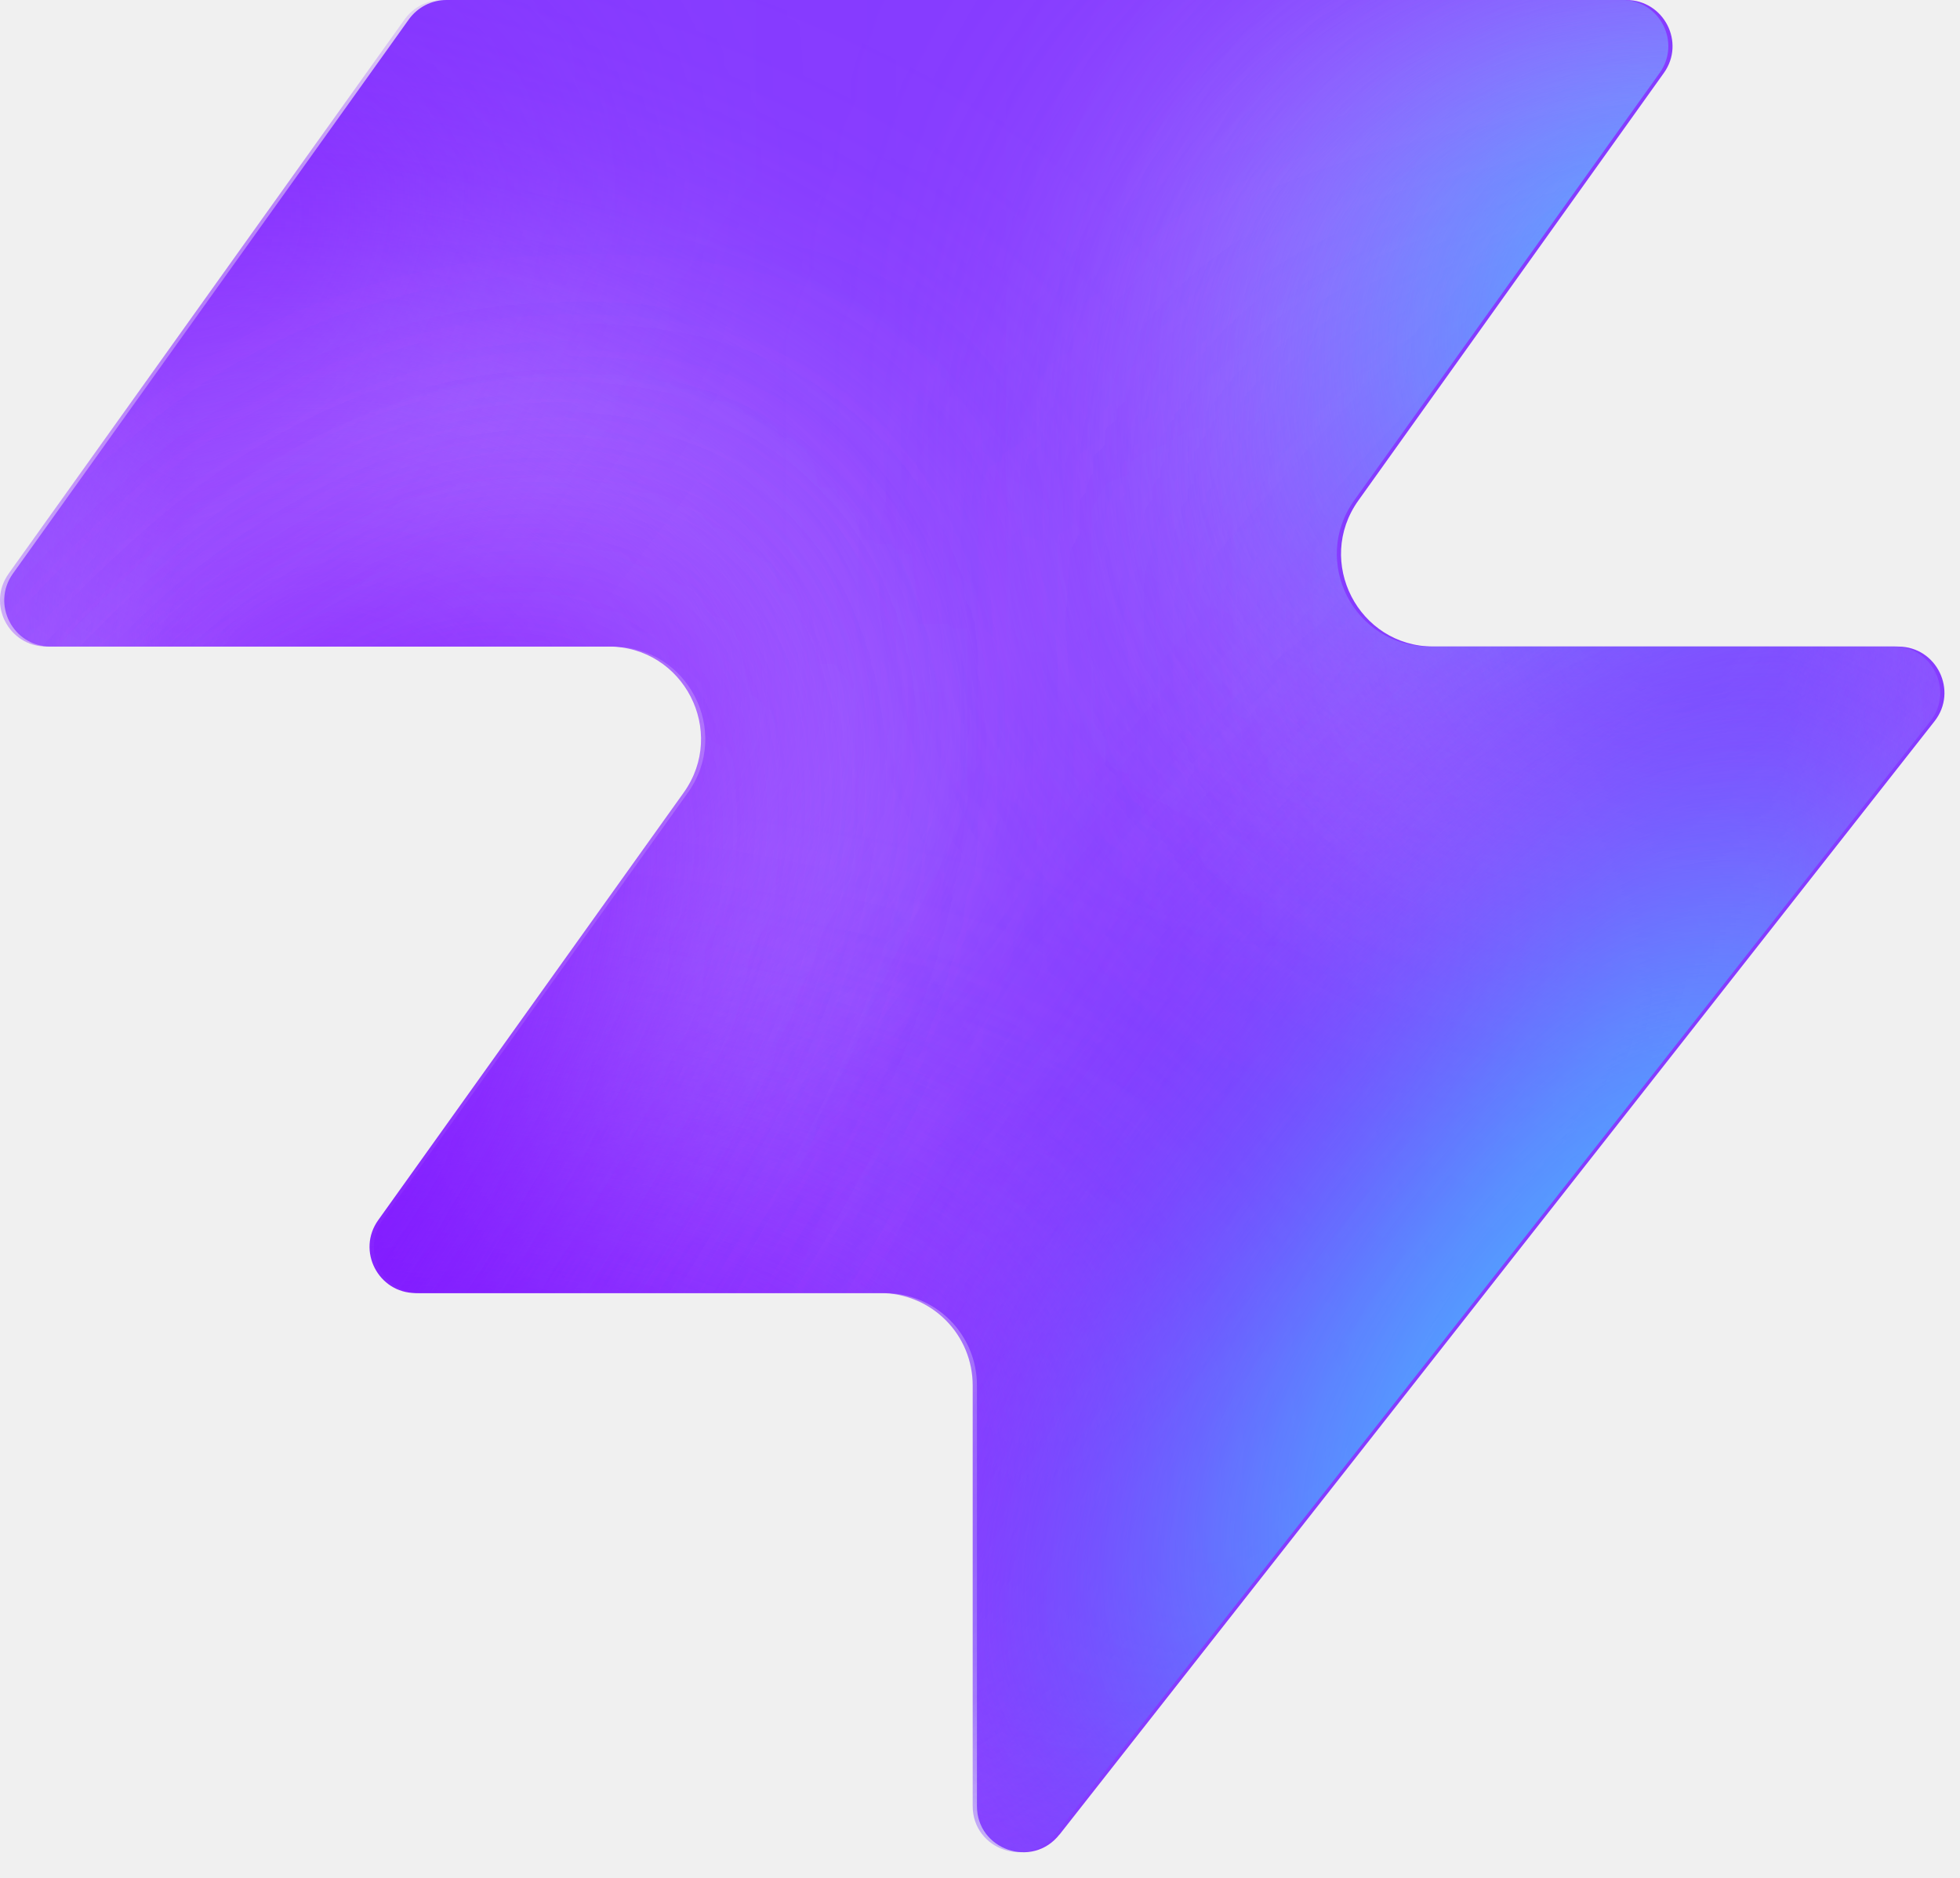
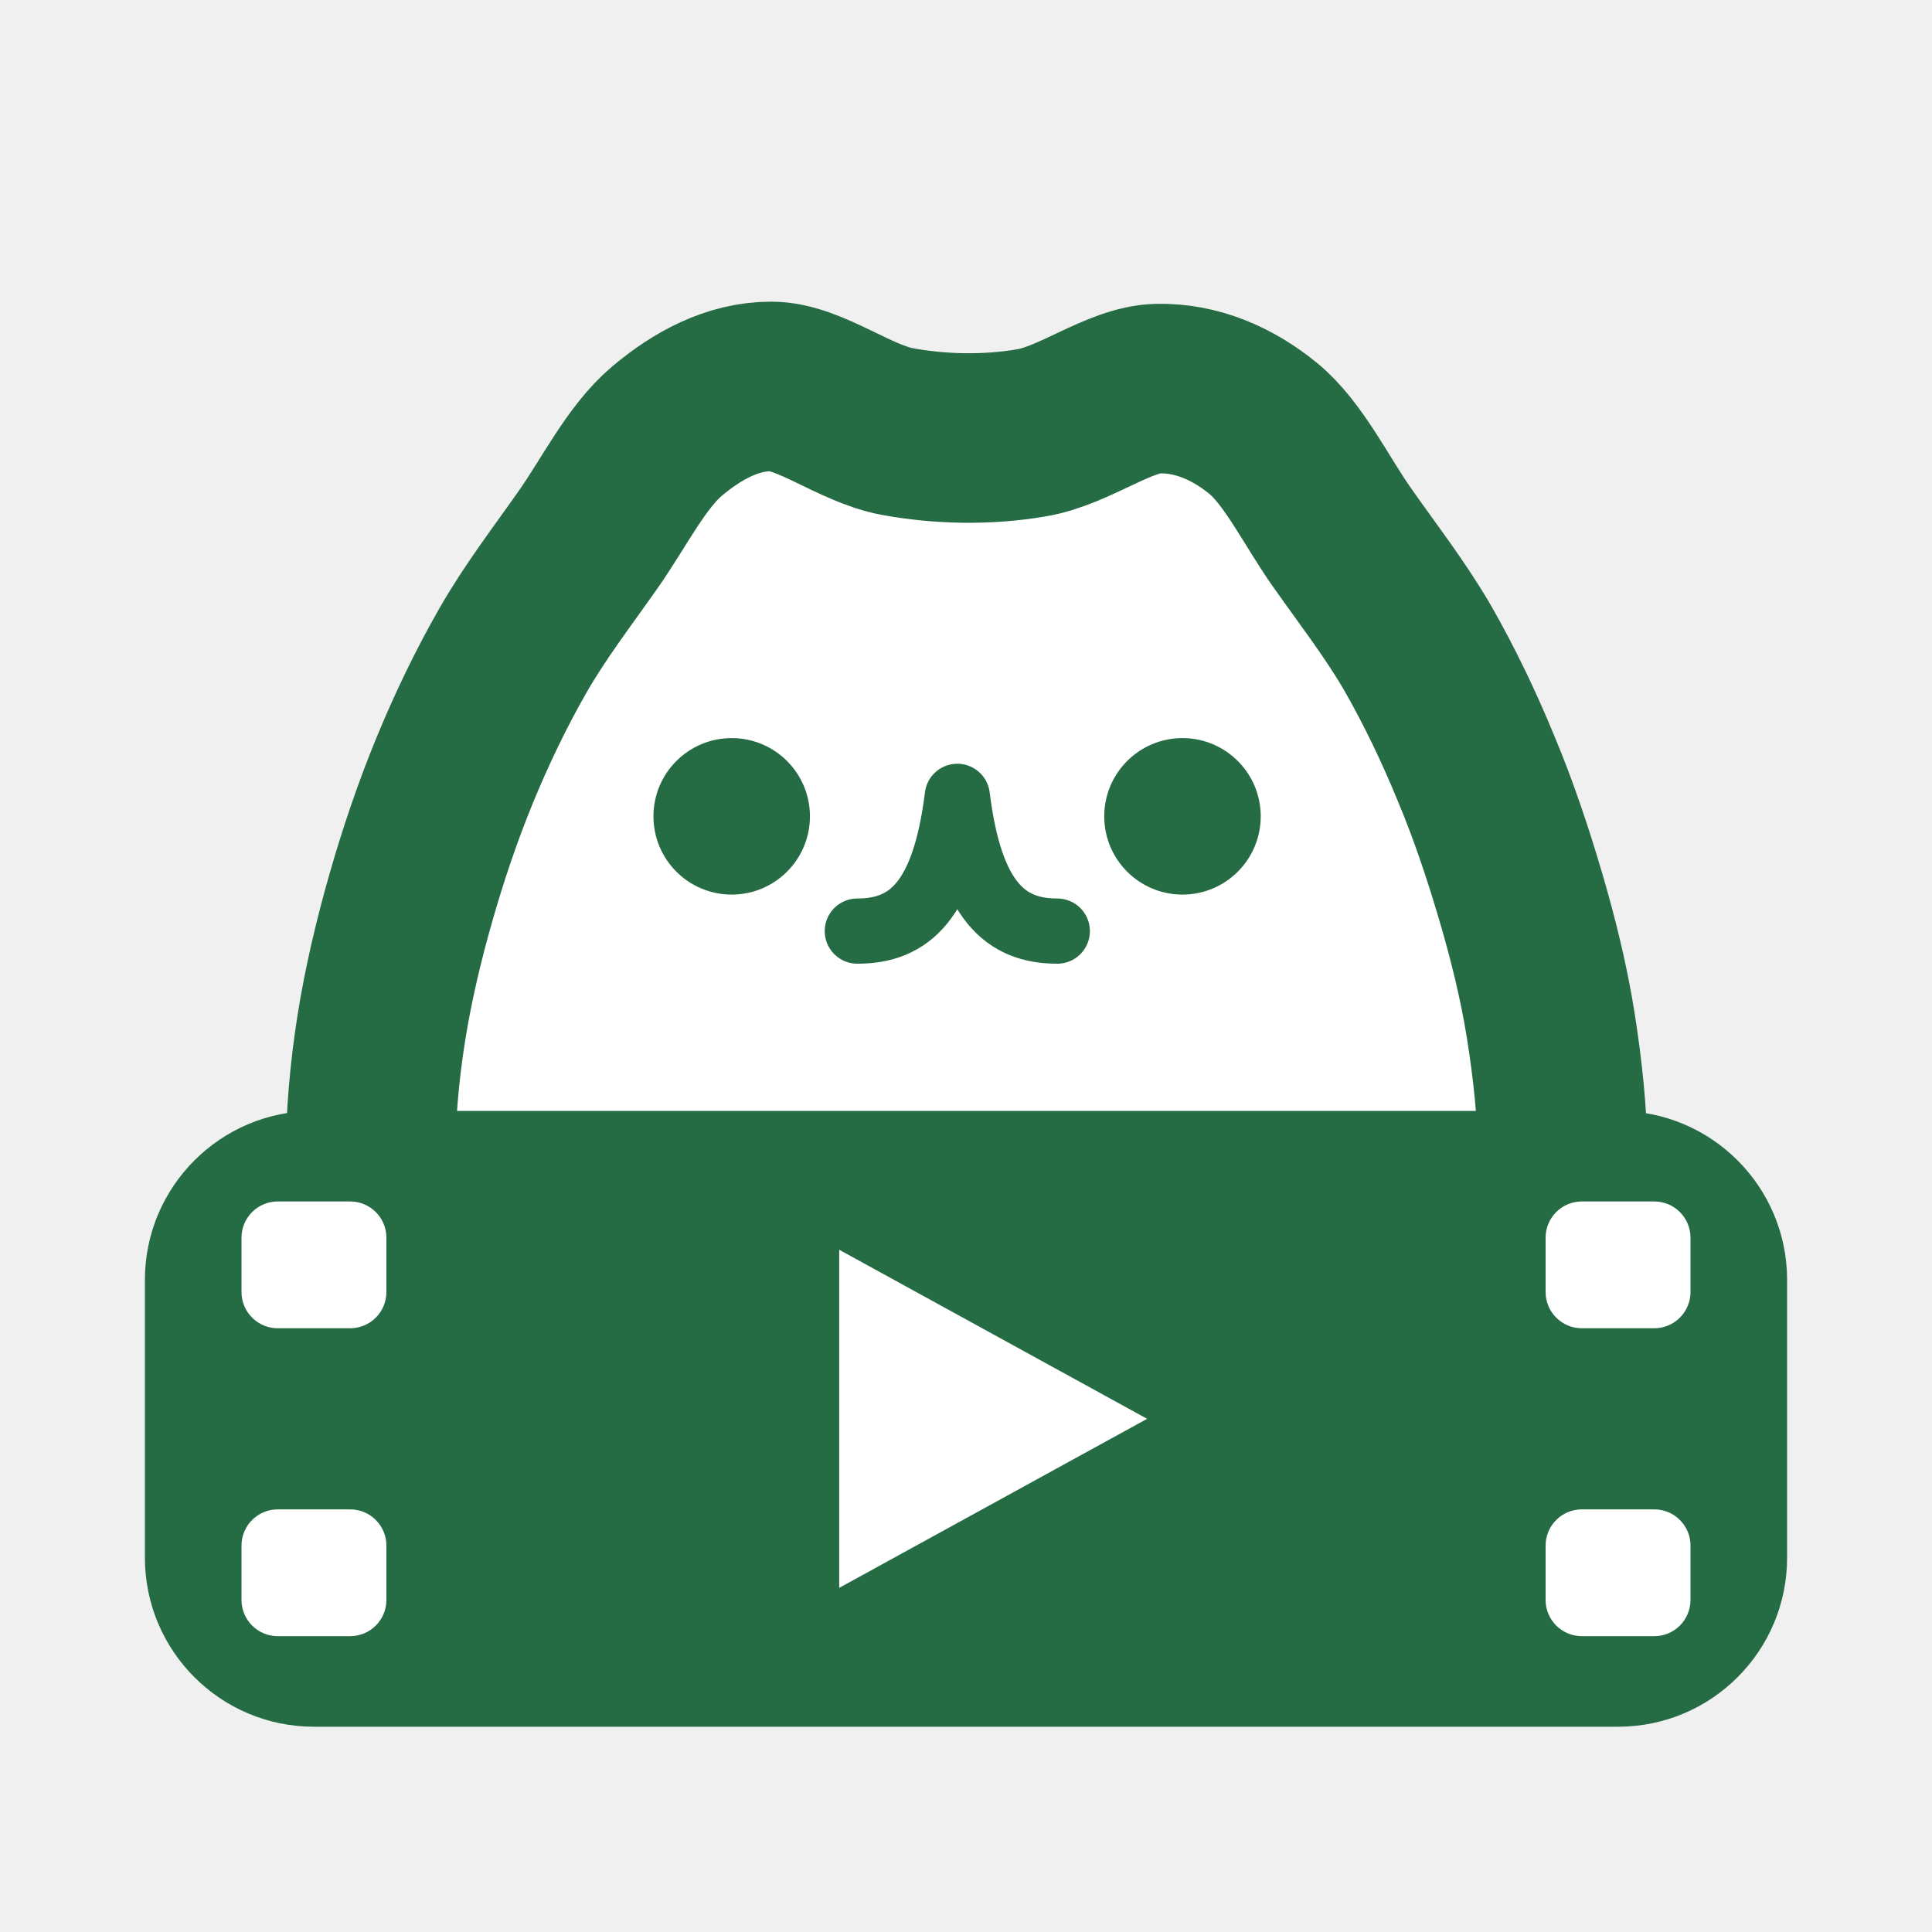
- <svg xmlns="http://www.w3.org/2000/svg" width="48" height="46" fill="none" viewBox="0 0 48 46">
-   <path fill="#863bff" d="M25.946 44.938c-.664.845-2.021.375-2.021-.698V33.937a2.26 2.26 0 0 0-2.262-2.262H10.287c-.92 0-1.456-1.04-.92-1.788l7.48-10.471c1.07-1.497 0-3.578-1.842-3.578H1.237c-.92 0-1.456-1.04-.92-1.788L10.013.474c.214-.297.556-.474.92-.474h28.894c.92 0 1.456 1.04.92 1.788l-7.48 10.471c-1.07 1.498 0 3.579 1.842 3.579h11.377c.943 0 1.473 1.088.89 1.83L25.947 44.94z" style="fill:#863bff;fill:color(display-p3 .525 .23 1);fill-opacity:1" />
-   <mask id="a" width="48" height="46" x="0" y="0" maskUnits="userSpaceOnUse" style="mask-type:alpha">
-     <path fill="#000" d="M25.842 44.938c-.664.844-2.021.375-2.021-.698V33.937a2.26 2.26 0 0 0-2.262-2.262H10.183c-.92 0-1.456-1.04-.92-1.788l7.48-10.471c1.07-1.498 0-3.579-1.842-3.579H1.133c-.92 0-1.456-1.04-.92-1.787L9.91.473c.214-.297.556-.474.92-.474h28.894c.92 0 1.456 1.04.92 1.788l-7.48 10.471c-1.07 1.498 0 3.578 1.842 3.578h11.377c.943 0 1.473 1.088.89 1.832L25.843 44.94z" style="fill:#000;fill-opacity:1" />
-   </mask>
-   <g mask="url(#a)">
-     <g filter="url(#b)">
-       <ellipse cx="5.508" cy="14.704" fill="#ede6ff" rx="5.508" ry="14.704" style="fill:#ede6ff;fill:color(display-p3 .927 .903 1);fill-opacity:1" transform="matrix(.00324 1 1 -.00324 -4.47 31.516)" />
-     </g>
-     <g filter="url(#c)">
-       <ellipse cx="10.399" cy="29.851" fill="#ede6ff" rx="10.399" ry="29.851" style="fill:#ede6ff;fill:color(display-p3 .927 .903 1);fill-opacity:1" transform="matrix(.00324 1 1 -.00324 -39.328 7.883)" />
-     </g>
-     <g filter="url(#d)">
-       <ellipse cx="5.508" cy="30.487" fill="#7e14ff" rx="5.508" ry="30.487" style="fill:#7e14ff;fill:color(display-p3 .492 .077 1);fill-opacity:1" transform="rotate(89.814 -25.913 -14.639)scale(1 -1)" />
-     </g>
-     <g filter="url(#e)">
-       <ellipse cx="5.508" cy="30.599" fill="#7e14ff" rx="5.508" ry="30.599" style="fill:#7e14ff;fill:color(display-p3 .492 .077 1);fill-opacity:1" transform="rotate(89.814 -32.644 -3.334)scale(1 -1)" />
-     </g>
-     <g filter="url(#f)">
-       <ellipse cx="5.508" cy="30.599" fill="#7e14ff" rx="5.508" ry="30.599" style="fill:#7e14ff;fill:color(display-p3 .492 .077 1);fill-opacity:1" transform="matrix(.00324 1 1 -.00324 -34.34 30.47)" />
-     </g>
-     <g filter="url(#g)">
-       <ellipse cx="14.072" cy="22.078" fill="#ede6ff" rx="14.072" ry="22.078" style="fill:#ede6ff;fill:color(display-p3 .927 .903 1);fill-opacity:1" transform="rotate(93.35 24.506 48.493)scale(-1 1)" />
-     </g>
-     <g filter="url(#h)">
-       <ellipse cx="3.47" cy="21.501" fill="#7e14ff" rx="3.47" ry="21.501" style="fill:#7e14ff;fill:color(display-p3 .492 .077 1);fill-opacity:1" transform="rotate(89.009 28.708 47.59)scale(-1 1)" />
-     </g>
-     <g filter="url(#i)">
-       <ellipse cx="3.47" cy="21.501" fill="#7e14ff" rx="3.47" ry="21.501" style="fill:#7e14ff;fill:color(display-p3 .492 .077 1);fill-opacity:1" transform="rotate(89.009 28.708 47.59)scale(-1 1)" />
-     </g>
-     <g filter="url(#j)">
-       <ellipse cx=".387" cy="8.972" fill="#7e14ff" rx="4.407" ry="29.108" style="fill:#7e14ff;fill:color(display-p3 .492 .077 1);fill-opacity:1" transform="rotate(39.51 .387 8.972)" />
-     </g>
-     <g filter="url(#k)">
-       <ellipse cx="47.523" cy="-6.092" fill="#7e14ff" rx="4.407" ry="29.108" style="fill:#7e14ff;fill:color(display-p3 .492 .077 1);fill-opacity:1" transform="rotate(37.892 47.523 -6.092)" />
-     </g>
-     <g filter="url(#l)">
-       <ellipse cx="41.412" cy="6.333" fill="#47bfff" rx="5.971" ry="9.665" style="fill:#47bfff;fill:color(display-p3 .28 .748 1);fill-opacity:1" transform="rotate(37.892 41.412 6.333)" />
-     </g>
-     <g filter="url(#m)">
-       <ellipse cx="-1.879" cy="38.332" fill="#7e14ff" rx="4.407" ry="29.108" style="fill:#7e14ff;fill:color(display-p3 .492 .077 1);fill-opacity:1" transform="rotate(37.892 -1.88 38.332)" />
-     </g>
-     <g filter="url(#n)">
-       <ellipse cx="-1.879" cy="38.332" fill="#7e14ff" rx="4.407" ry="29.108" style="fill:#7e14ff;fill:color(display-p3 .492 .077 1);fill-opacity:1" transform="rotate(37.892 -1.88 38.332)" />
-     </g>
-     <g filter="url(#o)">
-       <ellipse cx="35.651" cy="29.907" fill="#7e14ff" rx="4.407" ry="29.108" style="fill:#7e14ff;fill:color(display-p3 .492 .077 1);fill-opacity:1" transform="rotate(37.892 35.651 29.907)" />
-     </g>
-     <g filter="url(#p)">
-       <ellipse cx="38.418" cy="32.4" fill="#47bfff" rx="5.971" ry="15.297" style="fill:#47bfff;fill:color(display-p3 .28 .748 1);fill-opacity:1" transform="rotate(37.892 38.418 32.4)" />
-     </g>
+ <svg xmlns="http://www.w3.org/2000/svg" viewBox="0 0 32 32" width="32" height="32">
+   <style>
+     .ink { fill: #256b43; }
+     .stroke { stroke: #256b43; }
+     .paper { fill: #fff; }
+     /* 다크 모드 탭에서도 형태가 보이도록 색을 뒤집습니다. */
+     @media (prefers-color-scheme: dark) {
+       .ink { fill: #a7d9b9; }
+       .stroke { stroke: #a7d9b9; }
+       .paper { fill: #16241b; }
+     }
+   </style>
+   <g transform="translate(4.48 4.91) scale(.72)">
+     <path class="paper stroke" d="M2.55 16.83C2.71 15.82 2.95 14.81 3.23 13.83C3.51 12.85 3.84 11.87 4.23 10.92C4.62 9.97 5.07 9.03 5.58 8.14C6.09 7.25 6.72 6.43 7.31 5.59C7.9 4.75 8.42 3.69 9.12 3.1C9.82 2.51 10.63 2.07 11.52 2.07C12.4 2.07 13.44 2.93 14.43 3.11C15.42 3.29 16.49 3.31 17.49 3.14C18.49 2.98 19.52 2.14 20.41 2.12C21.3 2.1 22.13 2.46 22.83 3.03C23.53 3.6 24.05 4.69 24.64 5.53C25.23 6.37 25.86 7.18 26.38 8.07C26.89 8.96 27.34 9.9 27.73 10.85C28.13 11.8 28.46 12.79 28.75 13.77C29.04 14.75 29.29 15.76 29.45 16.76C29.61 17.77 29.72 18.78 29.73 19.8C29.74 20.82 29.7 21.87 29.5 22.87C29.3 23.87 29.07 24.93 28.56 25.79C28.05 26.64 27.27 27.42 26.45 28C25.63 28.58 24.62 28.96 23.65 29.28C22.68 29.6 21.66 29.76 20.65 29.91C19.64 30.06 18.61 30.14 17.58 30.19C16.55 30.24 15.51 30.24 14.48 30.19C13.46 30.14 12.44 30.06 11.43 29.91C10.42 29.76 9.39 29.62 8.42 29.31C7.45 29 6.43 28.63 5.61 28.06C4.79 27.48 4 26.71 3.48 25.86C2.96 25.01 2.72 23.95 2.52 22.95C2.32 21.95 2.29 20.9 2.3 19.88C2.3 18.86 2.39 17.84 2.55 16.83Z" stroke-width="3.9" stroke-linejoin="round" />
+     <circle class="ink" cx="10.61" cy="11.96" r="1.8" />
+     <circle class="ink" cx="20.98" cy="11.96" r="1.8" />
+     <path class="stroke" d="M13.5 14.6c1.2 0 2-.7 2.3-3.1.3 2.4 1.1 3.1 2.3 3.1" fill="none" stroke-width="1.5" stroke-linecap="round" stroke-linejoin="round" />
  </g>
-   <defs>
-     <filter id="b" width="60.045" height="41.654" x="-19.77" y="16.149" color-interpolation-filters="sRGB" filterUnits="userSpaceOnUse">
-       <feFlood flood-opacity="0" result="BackgroundImageFix" />
-       <feBlend in="SourceGraphic" in2="BackgroundImageFix" result="shape" />
-       <feGaussianBlur result="effect1_foregroundBlur_2002_17158" stdDeviation="7.659" />
-     </filter>
-     <filter id="c" width="90.34" height="51.437" x="-54.613" y="-7.533" color-interpolation-filters="sRGB" filterUnits="userSpaceOnUse">
-       <feFlood flood-opacity="0" result="BackgroundImageFix" />
-       <feBlend in="SourceGraphic" in2="BackgroundImageFix" result="shape" />
-       <feGaussianBlur result="effect1_foregroundBlur_2002_17158" stdDeviation="7.659" />
-     </filter>
-     <filter id="d" width="79.355" height="29.4" x="-49.64" y="2.03" color-interpolation-filters="sRGB" filterUnits="userSpaceOnUse">
-       <feFlood flood-opacity="0" result="BackgroundImageFix" />
-       <feBlend in="SourceGraphic" in2="BackgroundImageFix" result="shape" />
-       <feGaussianBlur result="effect1_foregroundBlur_2002_17158" stdDeviation="4.596" />
-     </filter>
-     <filter id="e" width="79.579" height="29.4" x="-45.045" y="20.029" color-interpolation-filters="sRGB" filterUnits="userSpaceOnUse">
-       <feFlood flood-opacity="0" result="BackgroundImageFix" />
-       <feBlend in="SourceGraphic" in2="BackgroundImageFix" result="shape" />
-       <feGaussianBlur result="effect1_foregroundBlur_2002_17158" stdDeviation="4.596" />
-     </filter>
-     <filter id="f" width="79.579" height="29.4" x="-43.513" y="21.178" color-interpolation-filters="sRGB" filterUnits="userSpaceOnUse">
-       <feFlood flood-opacity="0" result="BackgroundImageFix" />
-       <feBlend in="SourceGraphic" in2="BackgroundImageFix" result="shape" />
-       <feGaussianBlur result="effect1_foregroundBlur_2002_17158" stdDeviation="4.596" />
-     </filter>
-     <filter id="g" width="74.749" height="58.852" x="15.756" y="-17.901" color-interpolation-filters="sRGB" filterUnits="userSpaceOnUse">
-       <feFlood flood-opacity="0" result="BackgroundImageFix" />
-       <feBlend in="SourceGraphic" in2="BackgroundImageFix" result="shape" />
-       <feGaussianBlur result="effect1_foregroundBlur_2002_17158" stdDeviation="7.659" />
-     </filter>
-     <filter id="h" width="61.377" height="25.362" x="23.548" y="2.284" color-interpolation-filters="sRGB" filterUnits="userSpaceOnUse">
-       <feFlood flood-opacity="0" result="BackgroundImageFix" />
-       <feBlend in="SourceGraphic" in2="BackgroundImageFix" result="shape" />
-       <feGaussianBlur result="effect1_foregroundBlur_2002_17158" stdDeviation="4.596" />
-     </filter>
-     <filter id="i" width="61.377" height="25.362" x="23.548" y="2.284" color-interpolation-filters="sRGB" filterUnits="userSpaceOnUse">
-       <feFlood flood-opacity="0" result="BackgroundImageFix" />
-       <feBlend in="SourceGraphic" in2="BackgroundImageFix" result="shape" />
-       <feGaussianBlur result="effect1_foregroundBlur_2002_17158" stdDeviation="4.596" />
-     </filter>
-     <filter id="j" width="56.045" height="63.649" x="-27.636" y="-22.853" color-interpolation-filters="sRGB" filterUnits="userSpaceOnUse">
-       <feFlood flood-opacity="0" result="BackgroundImageFix" />
-       <feBlend in="SourceGraphic" in2="BackgroundImageFix" result="shape" />
-       <feGaussianBlur result="effect1_foregroundBlur_2002_17158" stdDeviation="4.596" />
-     </filter>
-     <filter id="k" width="54.814" height="64.646" x="20.116" y="-38.415" color-interpolation-filters="sRGB" filterUnits="userSpaceOnUse">
-       <feFlood flood-opacity="0" result="BackgroundImageFix" />
-       <feBlend in="SourceGraphic" in2="BackgroundImageFix" result="shape" />
-       <feGaussianBlur result="effect1_foregroundBlur_2002_17158" stdDeviation="4.596" />
-     </filter>
-     <filter id="l" width="33.541" height="35.313" x="24.641" y="-11.323" color-interpolation-filters="sRGB" filterUnits="userSpaceOnUse">
-       <feFlood flood-opacity="0" result="BackgroundImageFix" />
-       <feBlend in="SourceGraphic" in2="BackgroundImageFix" result="shape" />
-       <feGaussianBlur result="effect1_foregroundBlur_2002_17158" stdDeviation="4.596" />
-     </filter>
-     <filter id="m" width="54.814" height="64.646" x="-29.286" y="6.009" color-interpolation-filters="sRGB" filterUnits="userSpaceOnUse">
-       <feFlood flood-opacity="0" result="BackgroundImageFix" />
-       <feBlend in="SourceGraphic" in2="BackgroundImageFix" result="shape" />
-       <feGaussianBlur result="effect1_foregroundBlur_2002_17158" stdDeviation="4.596" />
-     </filter>
-     <filter id="n" width="54.814" height="64.646" x="-29.286" y="6.009" color-interpolation-filters="sRGB" filterUnits="userSpaceOnUse">
-       <feFlood flood-opacity="0" result="BackgroundImageFix" />
-       <feBlend in="SourceGraphic" in2="BackgroundImageFix" result="shape" />
-       <feGaussianBlur result="effect1_foregroundBlur_2002_17158" stdDeviation="4.596" />
-     </filter>
-     <filter id="o" width="54.814" height="64.646" x="8.244" y="-2.416" color-interpolation-filters="sRGB" filterUnits="userSpaceOnUse">
-       <feFlood flood-opacity="0" result="BackgroundImageFix" />
-       <feBlend in="SourceGraphic" in2="BackgroundImageFix" result="shape" />
-       <feGaussianBlur result="effect1_foregroundBlur_2002_17158" stdDeviation="4.596" />
-     </filter>
-     <filter id="p" width="39.409" height="43.623" x="18.713" y="10.588" color-interpolation-filters="sRGB" filterUnits="userSpaceOnUse">
-       <feFlood flood-opacity="0" result="BackgroundImageFix" />
-       <feBlend in="SourceGraphic" in2="BackgroundImageFix" result="shape" />
-       <feGaussianBlur result="effect1_foregroundBlur_2002_17158" stdDeviation="4.596" />
-     </filter>
-   </defs>
+   <rect class="ink" x="2.4" y="18.4" width="27.2" height="10.2" rx="2.8" />
+   <g class="paper">
+     <rect x="4" y="19.9" width="2.4" height="2.1" rx=".6" />
+     <rect x="4" y="25" width="2.4" height="2.1" rx=".6" />
+     <rect x="25.6" y="19.9" width="2.4" height="2.1" rx=".6" />
+     <rect x="25.6" y="25" width="2.4" height="2.1" rx=".6" />
+     <path d="M13.9 20.7 19 23.5l-5.1 2.8z" />
+   </g>
</svg>
